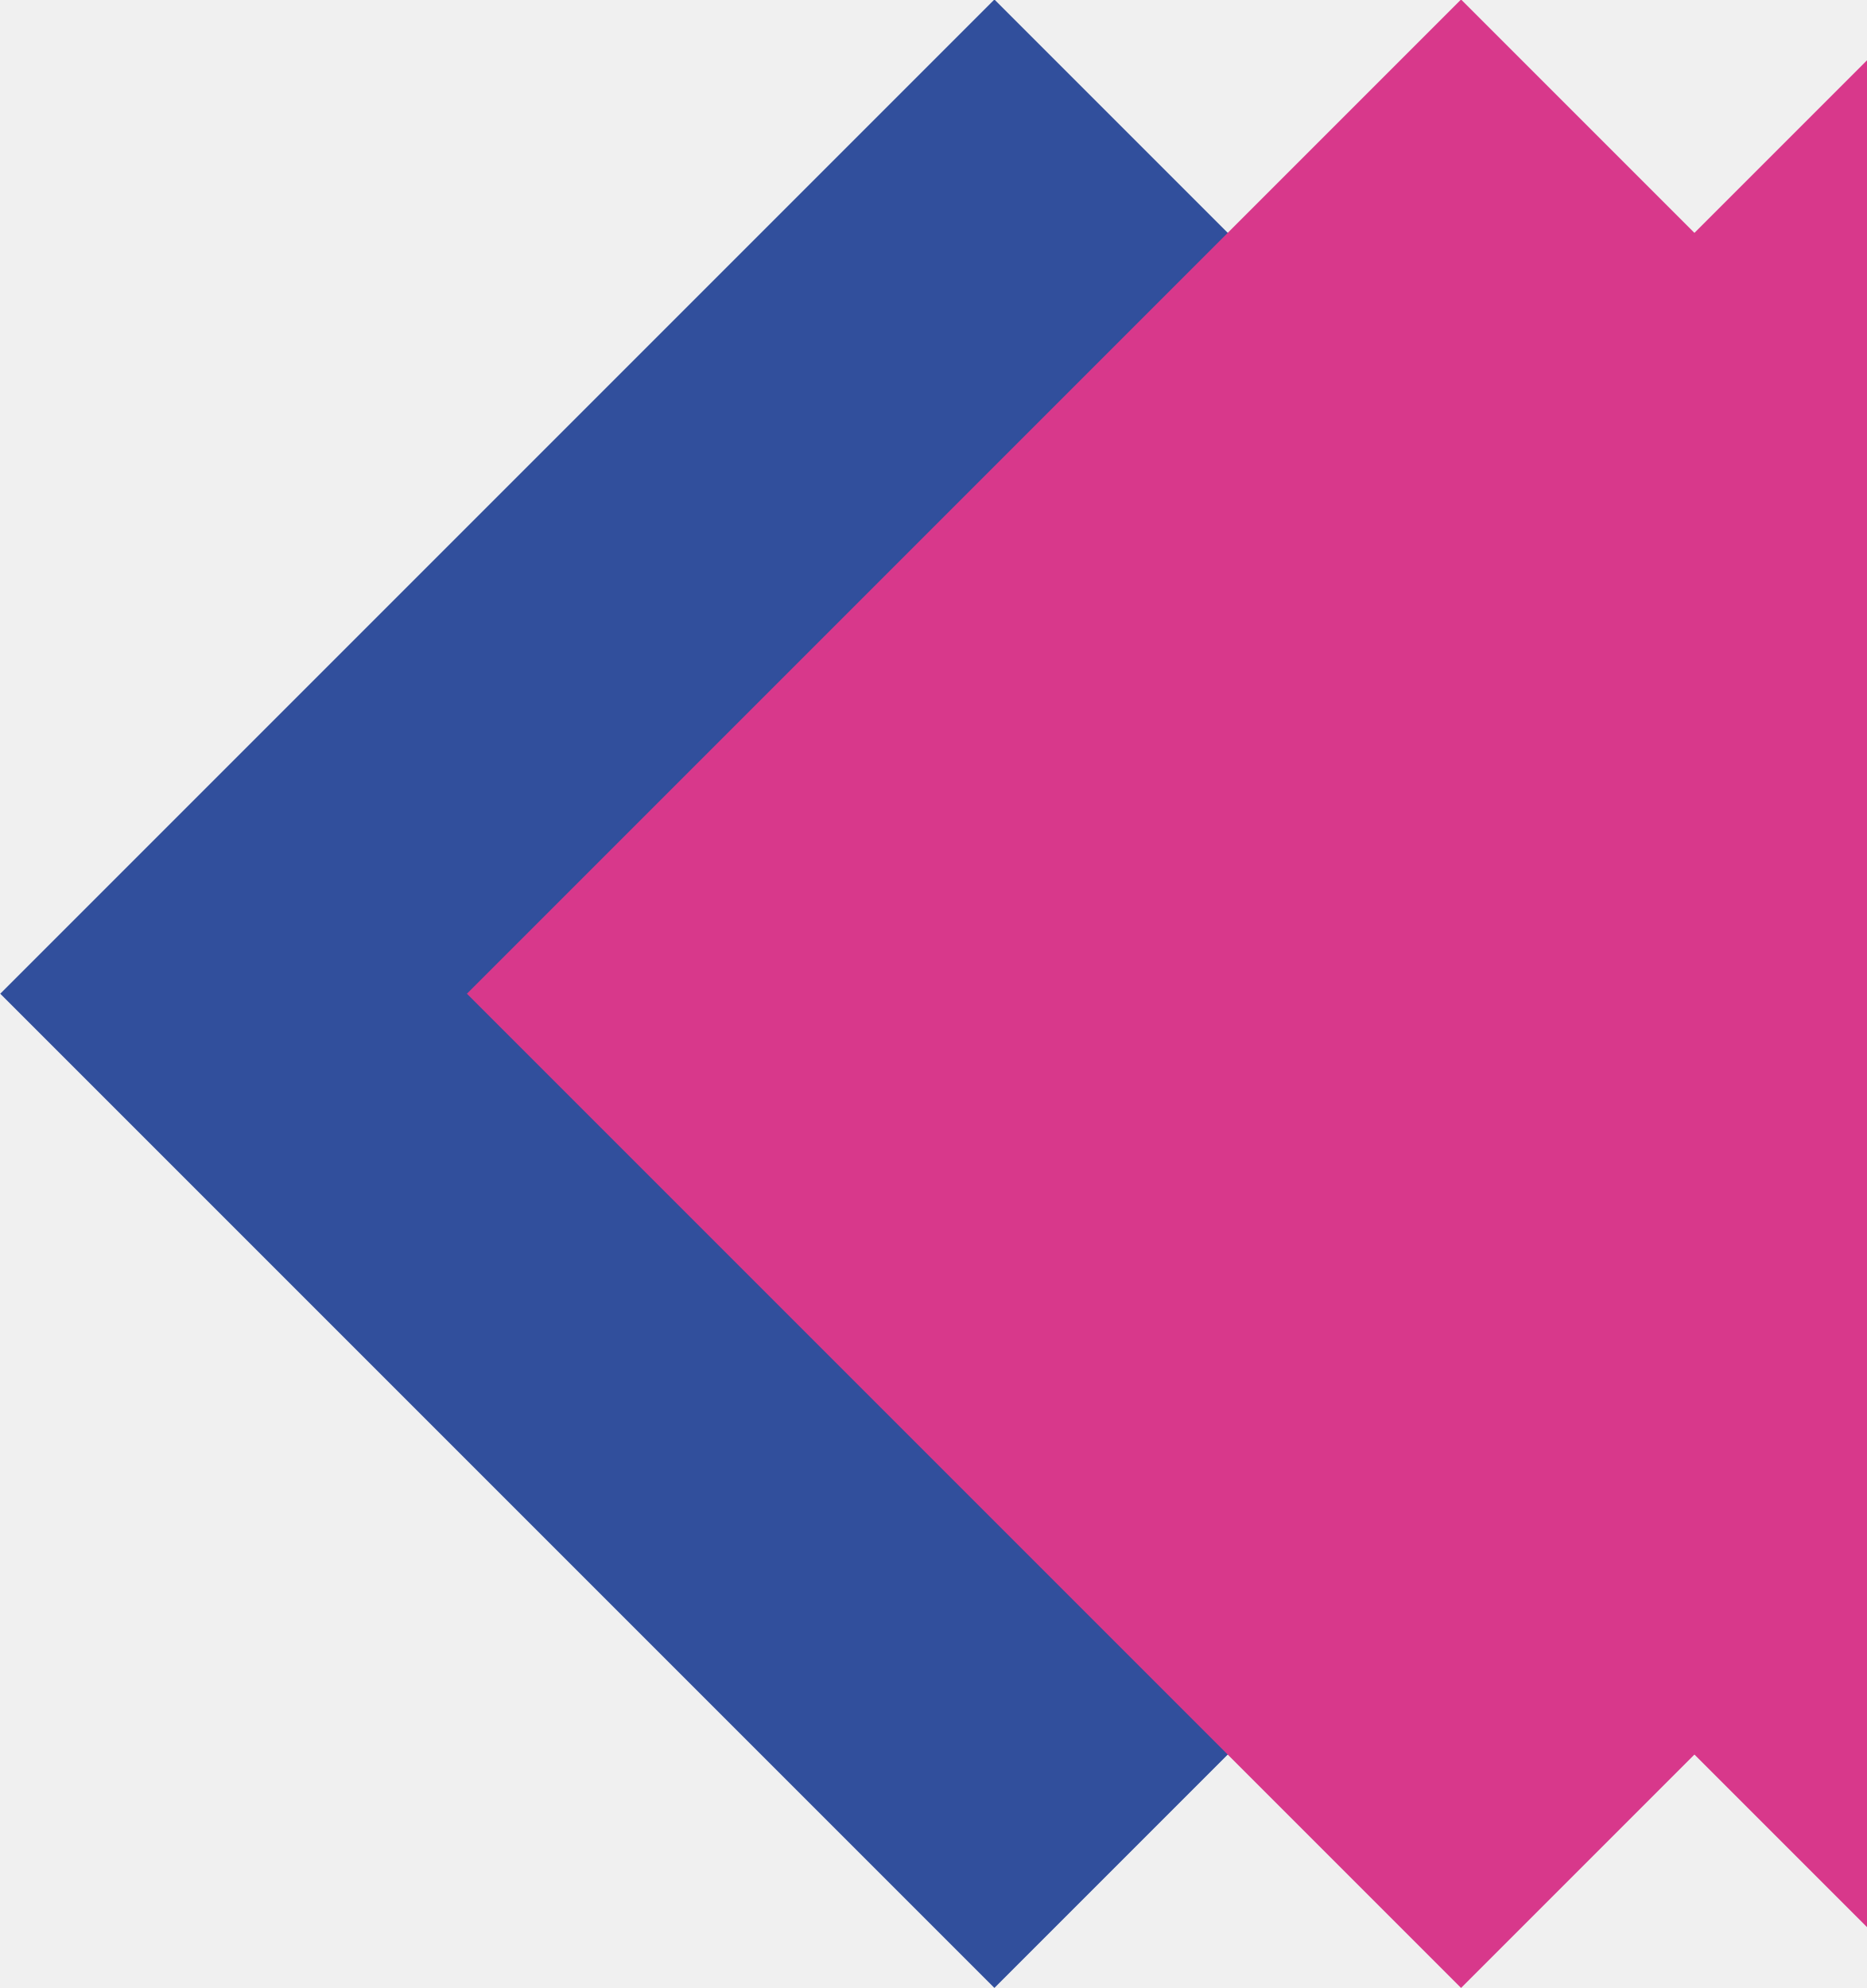
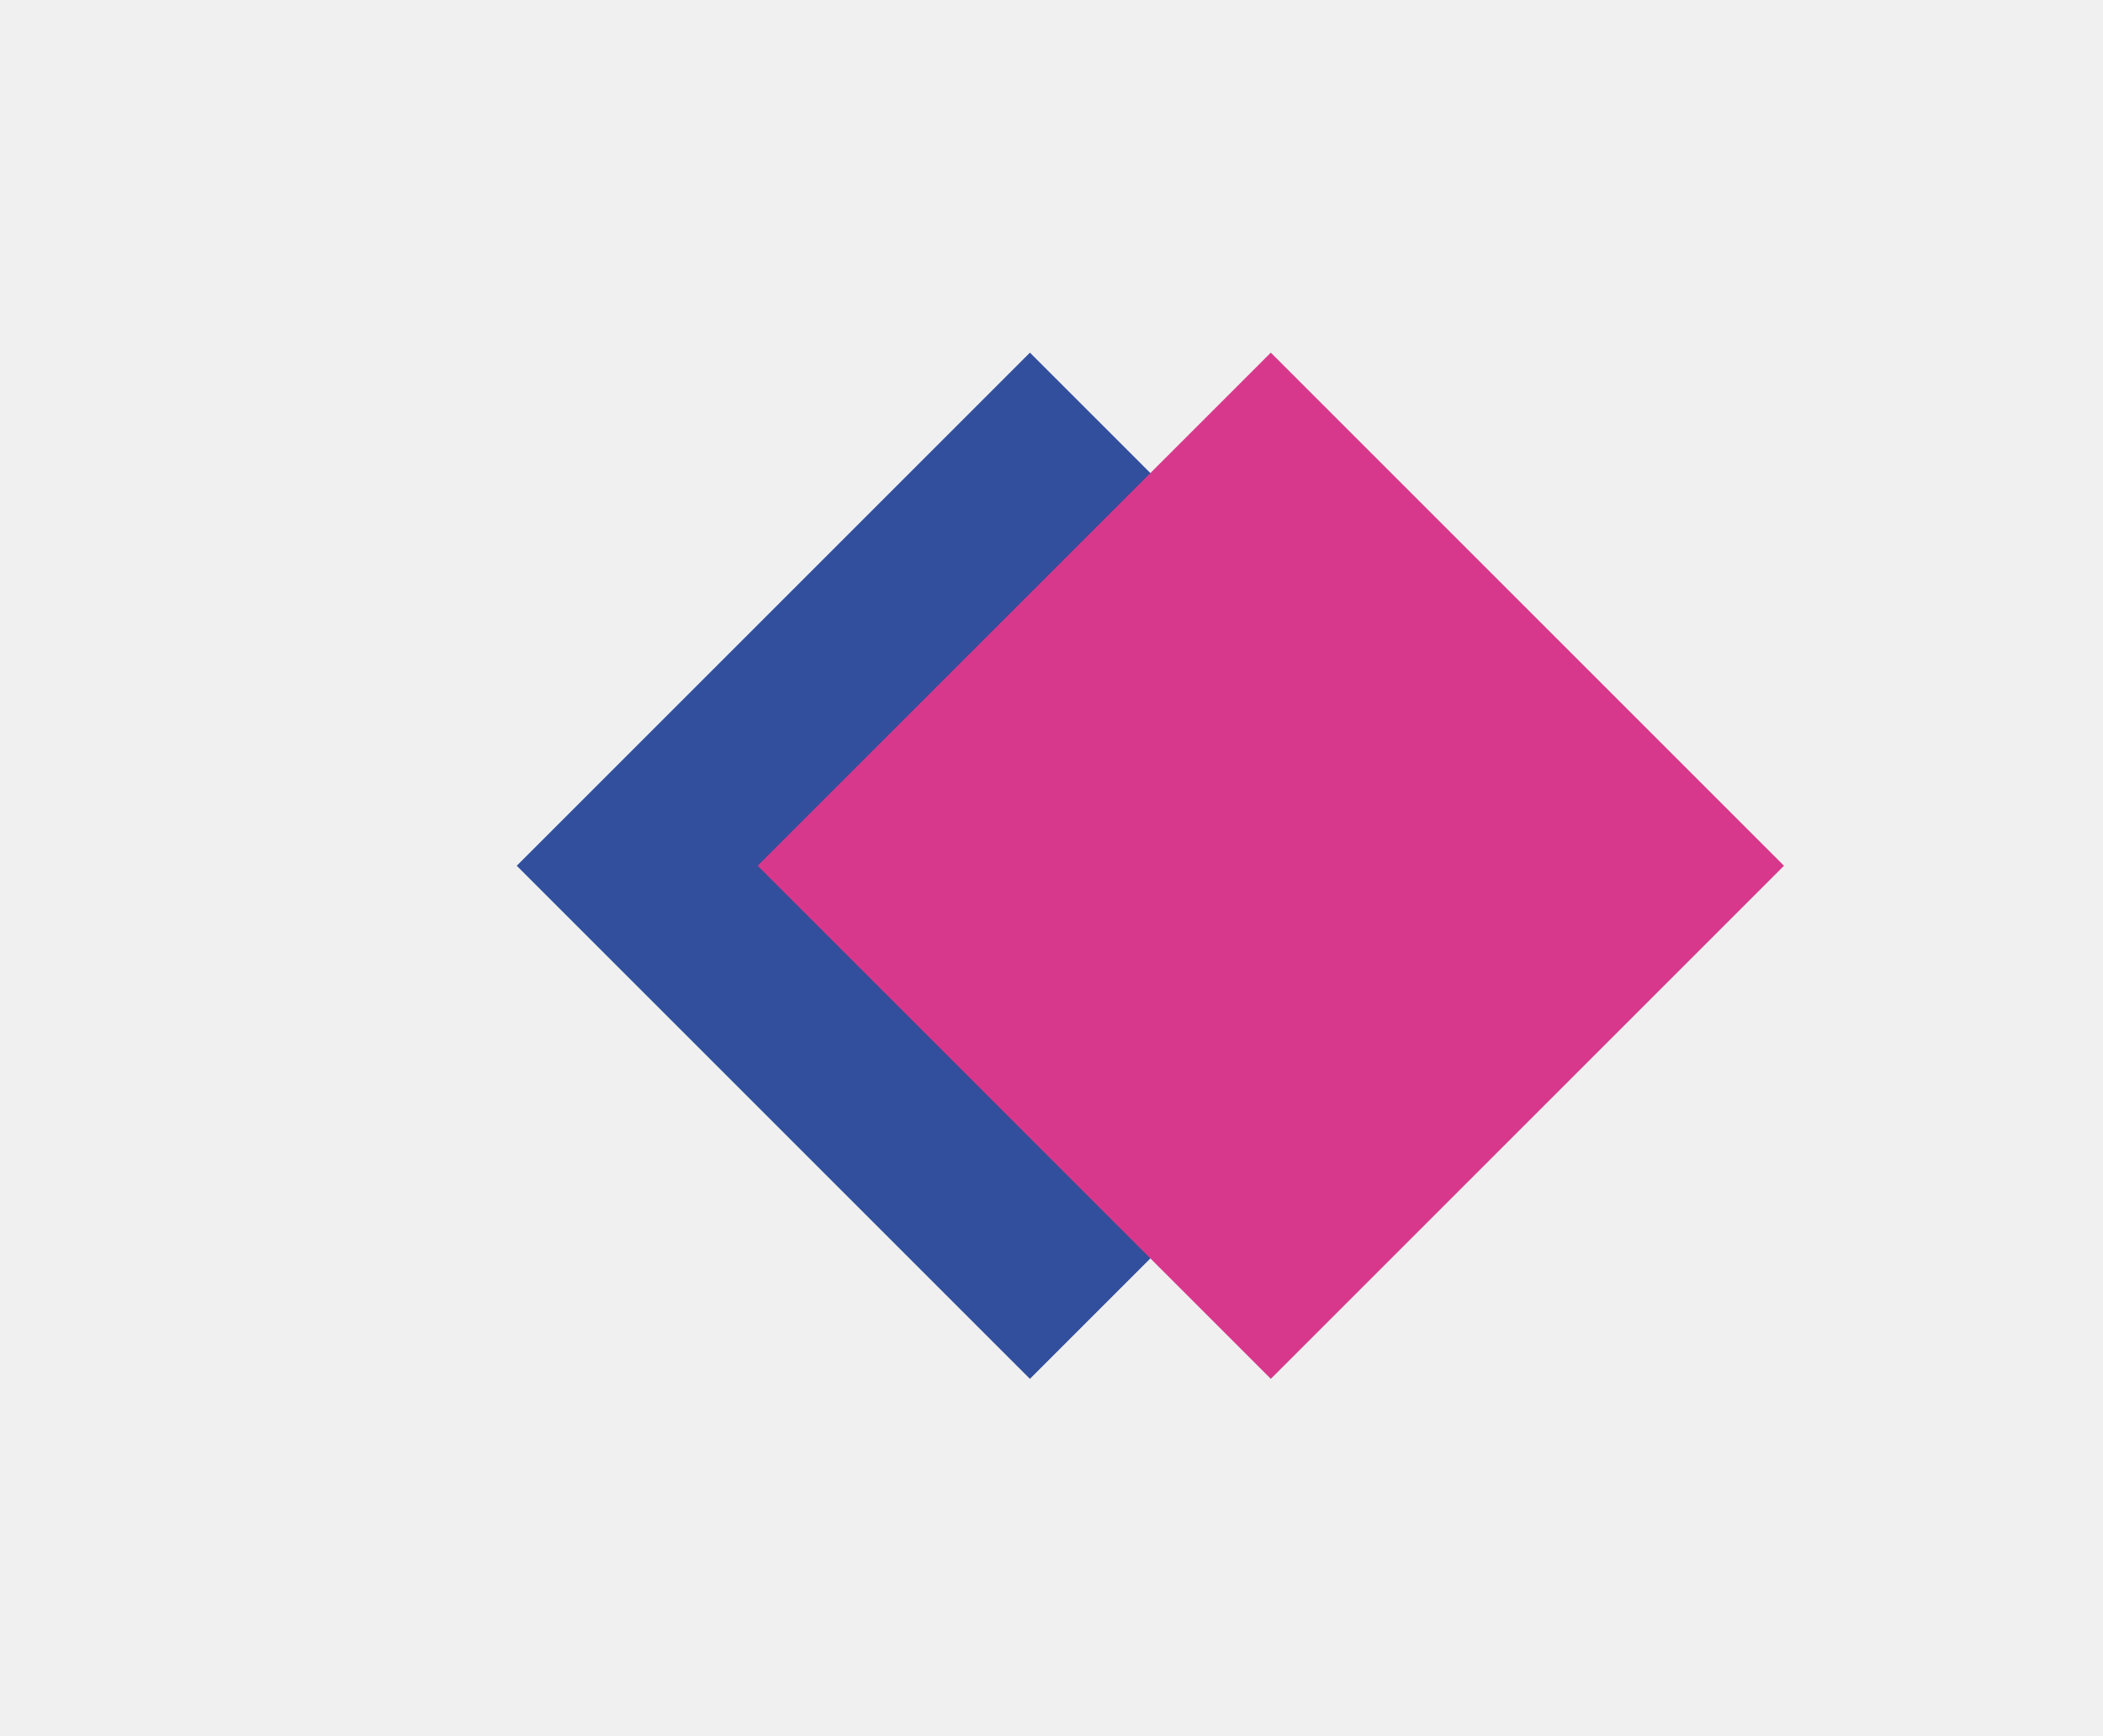
- <svg xmlns="http://www.w3.org/2000/svg" width="63.503mm" height="67.619mm" viewBox="0 0 63.503 67.619" version="1.1" id="svg8">
+ <svg xmlns="http://www.w3.org/2000/svg" width="138.58mm" height="114.388mm" viewBox="0 0 138.58 114.388" version="1.1" id="svg8">
  <defs id="defs2" />
-   <g id="layer1" transform="translate(29.42621,-74.43649)">
-     <rect style="fill:#314f9c;fill-opacity:1;stroke:none;stroke-width:0.5;stroke-opacity:1" id="rect833" width="47.824" height="47.824" x="49.512" y="55.733" transform="matrix(-0.7071068,0.7071068,0.7071068,0.7071068,0,0)" ry="0" />
-     <rect style="opacity:0;fill:#e6e6e6;stroke:none;stroke-width:0.499" id="rect887" width="118.816" height="68.343" x="-89.06" y="74.069" transform="scale(-1,1)" />
-     <rect style="opacity:0;fill:#335dc9;fill-opacity:1;stroke:#335dc9;stroke-width:0.495;stroke-opacity:1" id="rect949" width="126.522" height="68.571" x="-75.812" y="74.314" transform="scale(-1,1)" />
-     <rect style="fill:#d8388b;fill-opacity:1;stroke:none;stroke-width:0.5;stroke-opacity:1" id="rect833-5" width="47.824" height="47.824" x="38.287" y="66.958" transform="matrix(-0.7071068,0.7071068,0.7071068,0.7071068,0,0)" ry="0" />
-     <rect style="fill:#d8388b;fill-opacity:1;stroke:none;stroke-width:0.5;stroke-opacity:1" id="rect833-3" width="47.824" height="47.824" x="27.061" y="78.184" transform="matrix(-0.7071068,0.7071068,0.7071068,0.7071068,0,0)" ry="0" />
-     <rect style="fill:#d8388b;fill-opacity:1;stroke:none;stroke-width:0.5;stroke-opacity:1" id="rect833-5-5" width="47.824" height="47.824" x="15.836" y="89.409" transform="matrix(-0.7071068,0.7071068,0.7071068,0.7071068,0,0)" ry="0" />
-     <rect style="opacity:0.516;fill:none;fill-opacity:1;stroke:#000000;stroke-width:0.001;stroke-miterlimit:4;stroke-dasharray:none;stroke-opacity:1" id="rect1035" width="63.493" height="67.991" x="-50.598" y="74.377" transform="scale(-1,1)" />
-     <rect style="fill:#314f9c;fill-opacity:1;stroke:none;stroke-width:0.5;stroke-opacity:1" id="rect833-2" width="47.824" height="47.824" x="4.611" y="100.634" transform="matrix(-0.7071068,0.7071068,0.7071068,0.7071068,0,0)" ry="0" />
-     <rect style="fill:#ffffff;fill-opacity:1;stroke:none;stroke-width:0.5;stroke-opacity:1" id="rect833-5-5-2" width="47.824" height="47.824" x="-6.614" y="111.859" transform="matrix(-0.7071068,0.7071068,0.7071068,0.7071068,0,0)" ry="0" />
-     <rect style="fill:none;stroke:#000000;stroke-width:0.001;stroke-miterlimit:4;stroke-dasharray:none" id="rect930" width="63.502" height="67.618" x="-29.426" y="74.437" />
+   <g id="layer1" transform="translate(22.19951,-51.17844)">
+     <rect style="opacity:0;fill:#e6e6e6;stroke:none;stroke-width:0.499" id="rect887" width="118.816" height="68.343" x="-23.118" y="74.069" />
+     <rect style="opacity:0;fill:#335dc9;fill-opacity:1;stroke:#335dc9;stroke-width:0.495;stroke-opacity:1" id="rect949" width="126.522" height="68.571" x="-9.87" y="74.314" />
+     <rect style="fill:#314f9c;fill-opacity:1;stroke:none;stroke-width:0.5;stroke-opacity:1" id="rect833-5" width="47.824" height="47.824" x="84.915" y="20.33" transform="rotate(45)" ry="0" />
+     <rect style="opacity:0.516;fill:none;fill-opacity:1;stroke:#000000;stroke-width:0.002;stroke-miterlimit:4;stroke-dasharray:none;stroke-opacity:1" id="rect1035" width="138.578" height="114.386" x="-22.199" y="51.179" />
+     <rect style="fill:#d8388b;fill-opacity:1;stroke:none;stroke-width:0.5;stroke-opacity:1" id="rect833" width="47.824" height="47.824" x="96.14" y="9.105" transform="rotate(45)" ry="0" />
  </g>
</svg>
